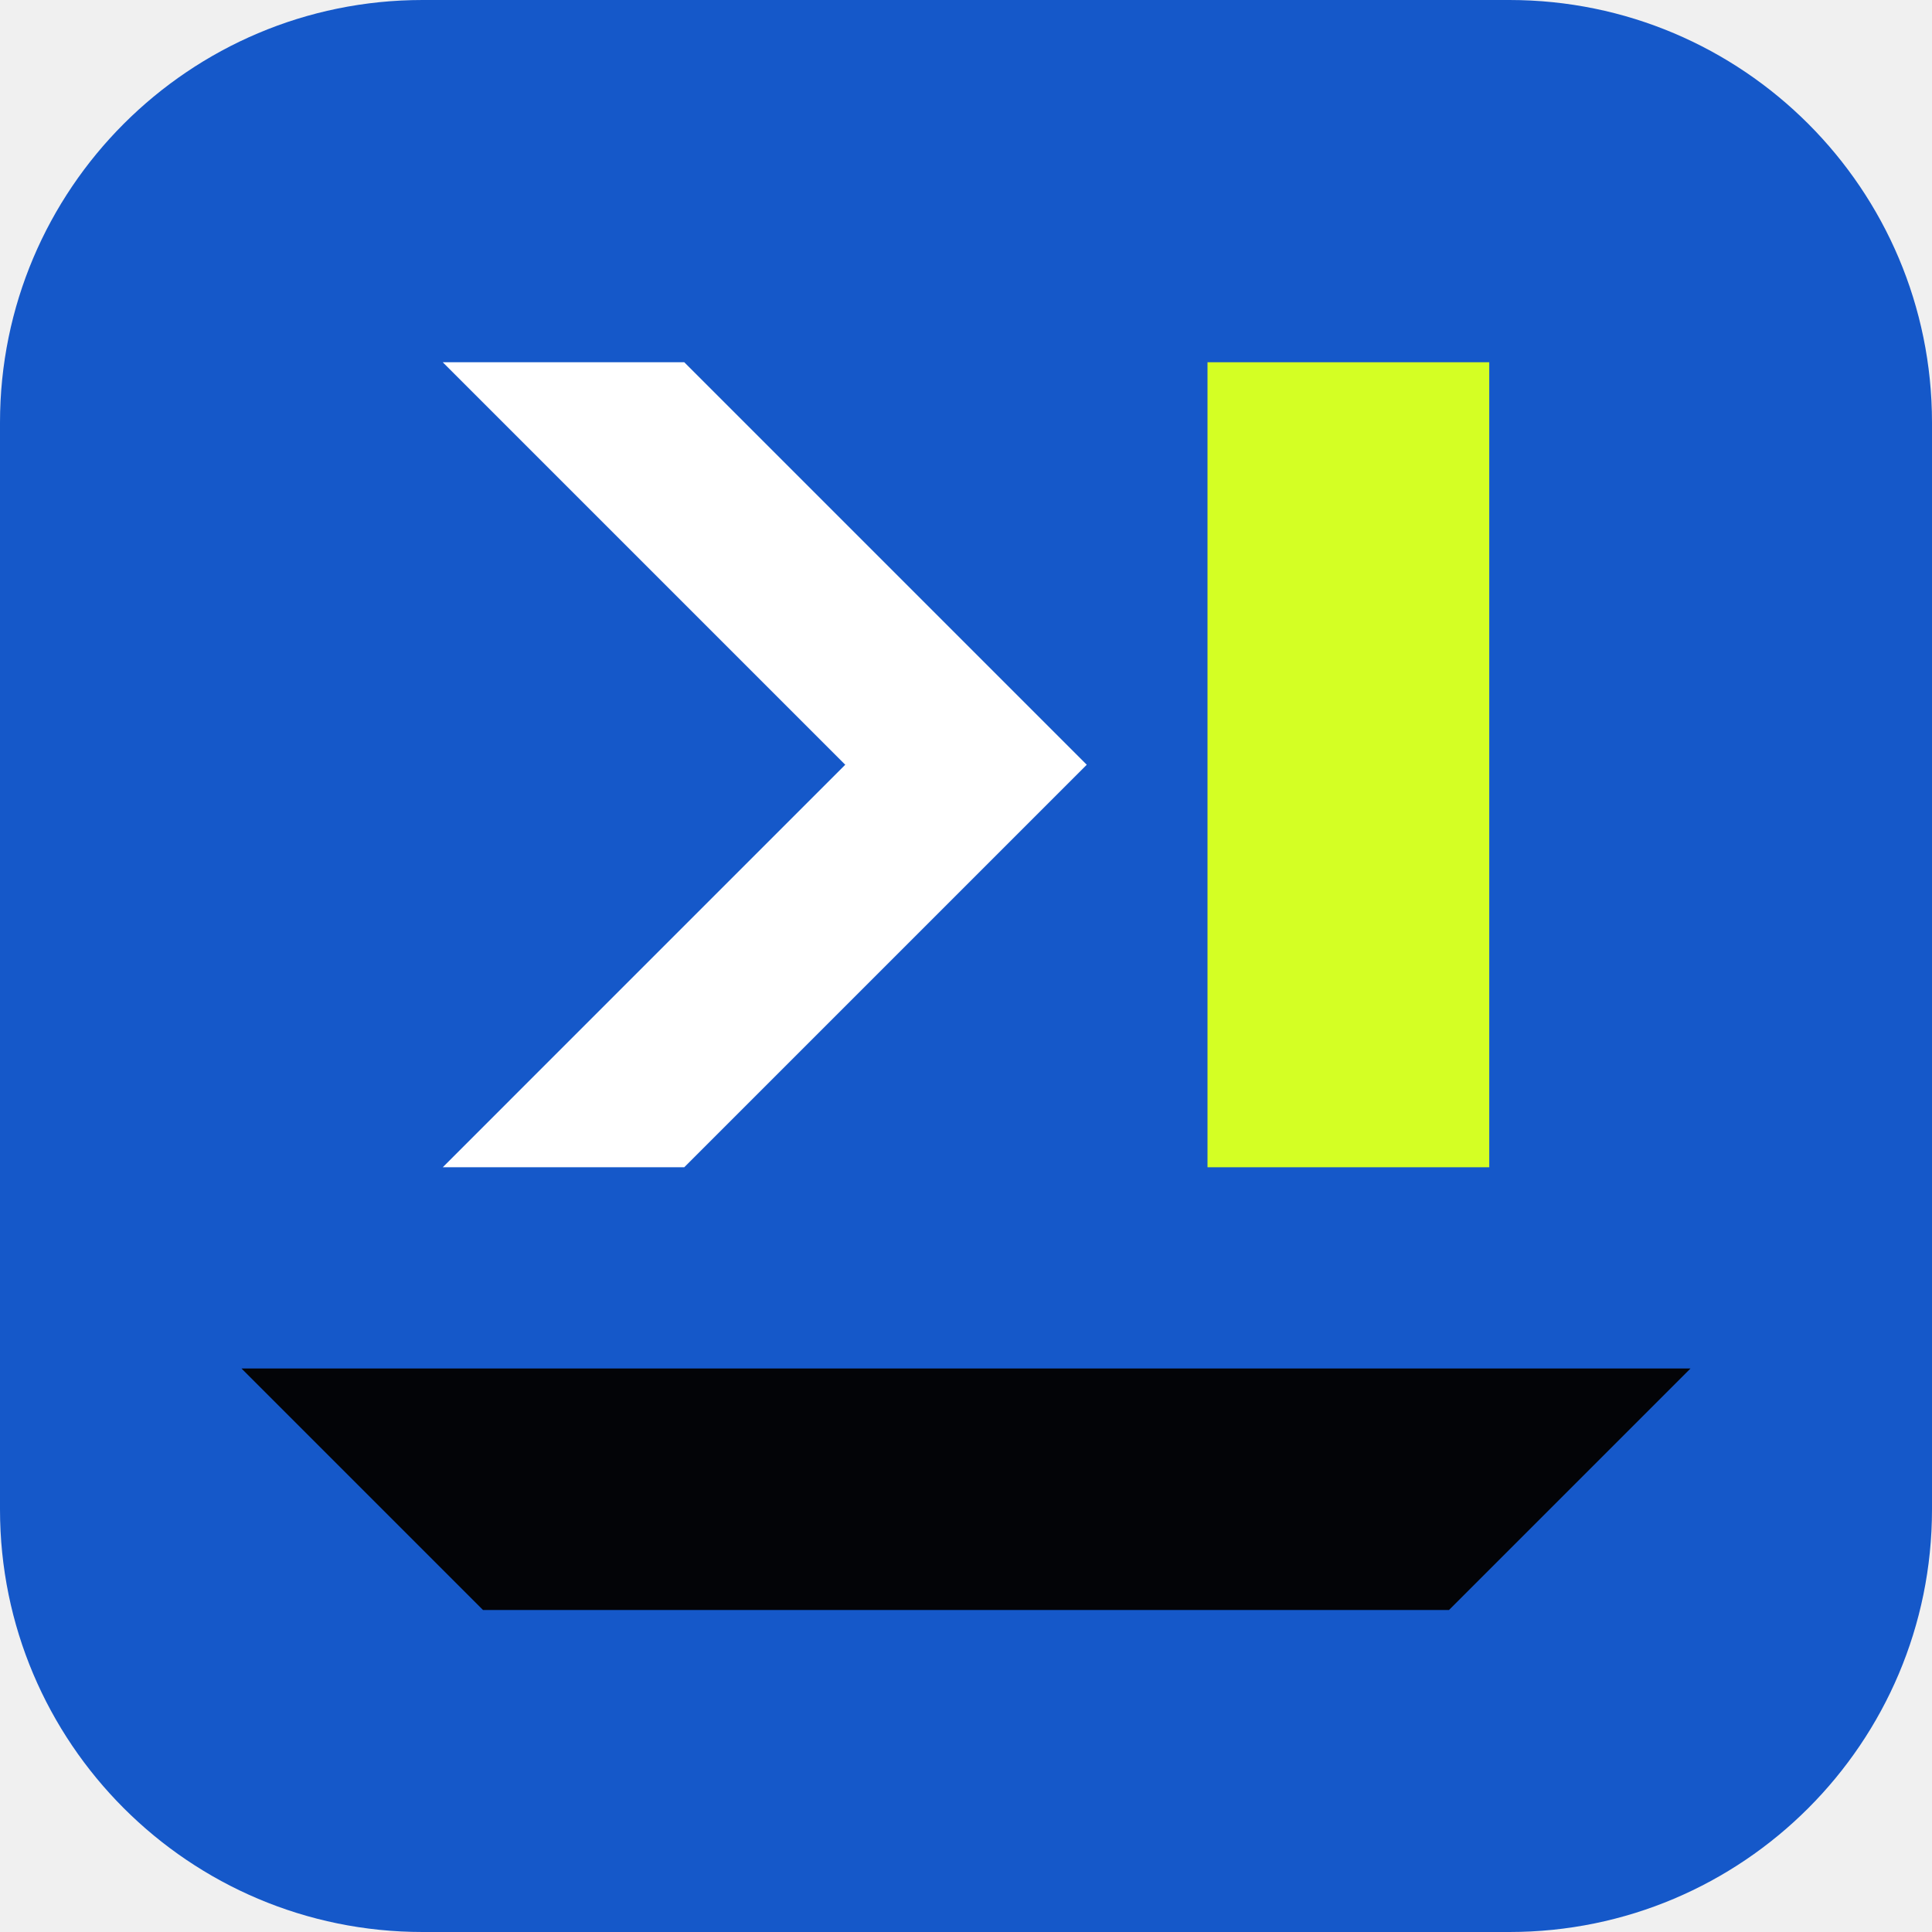
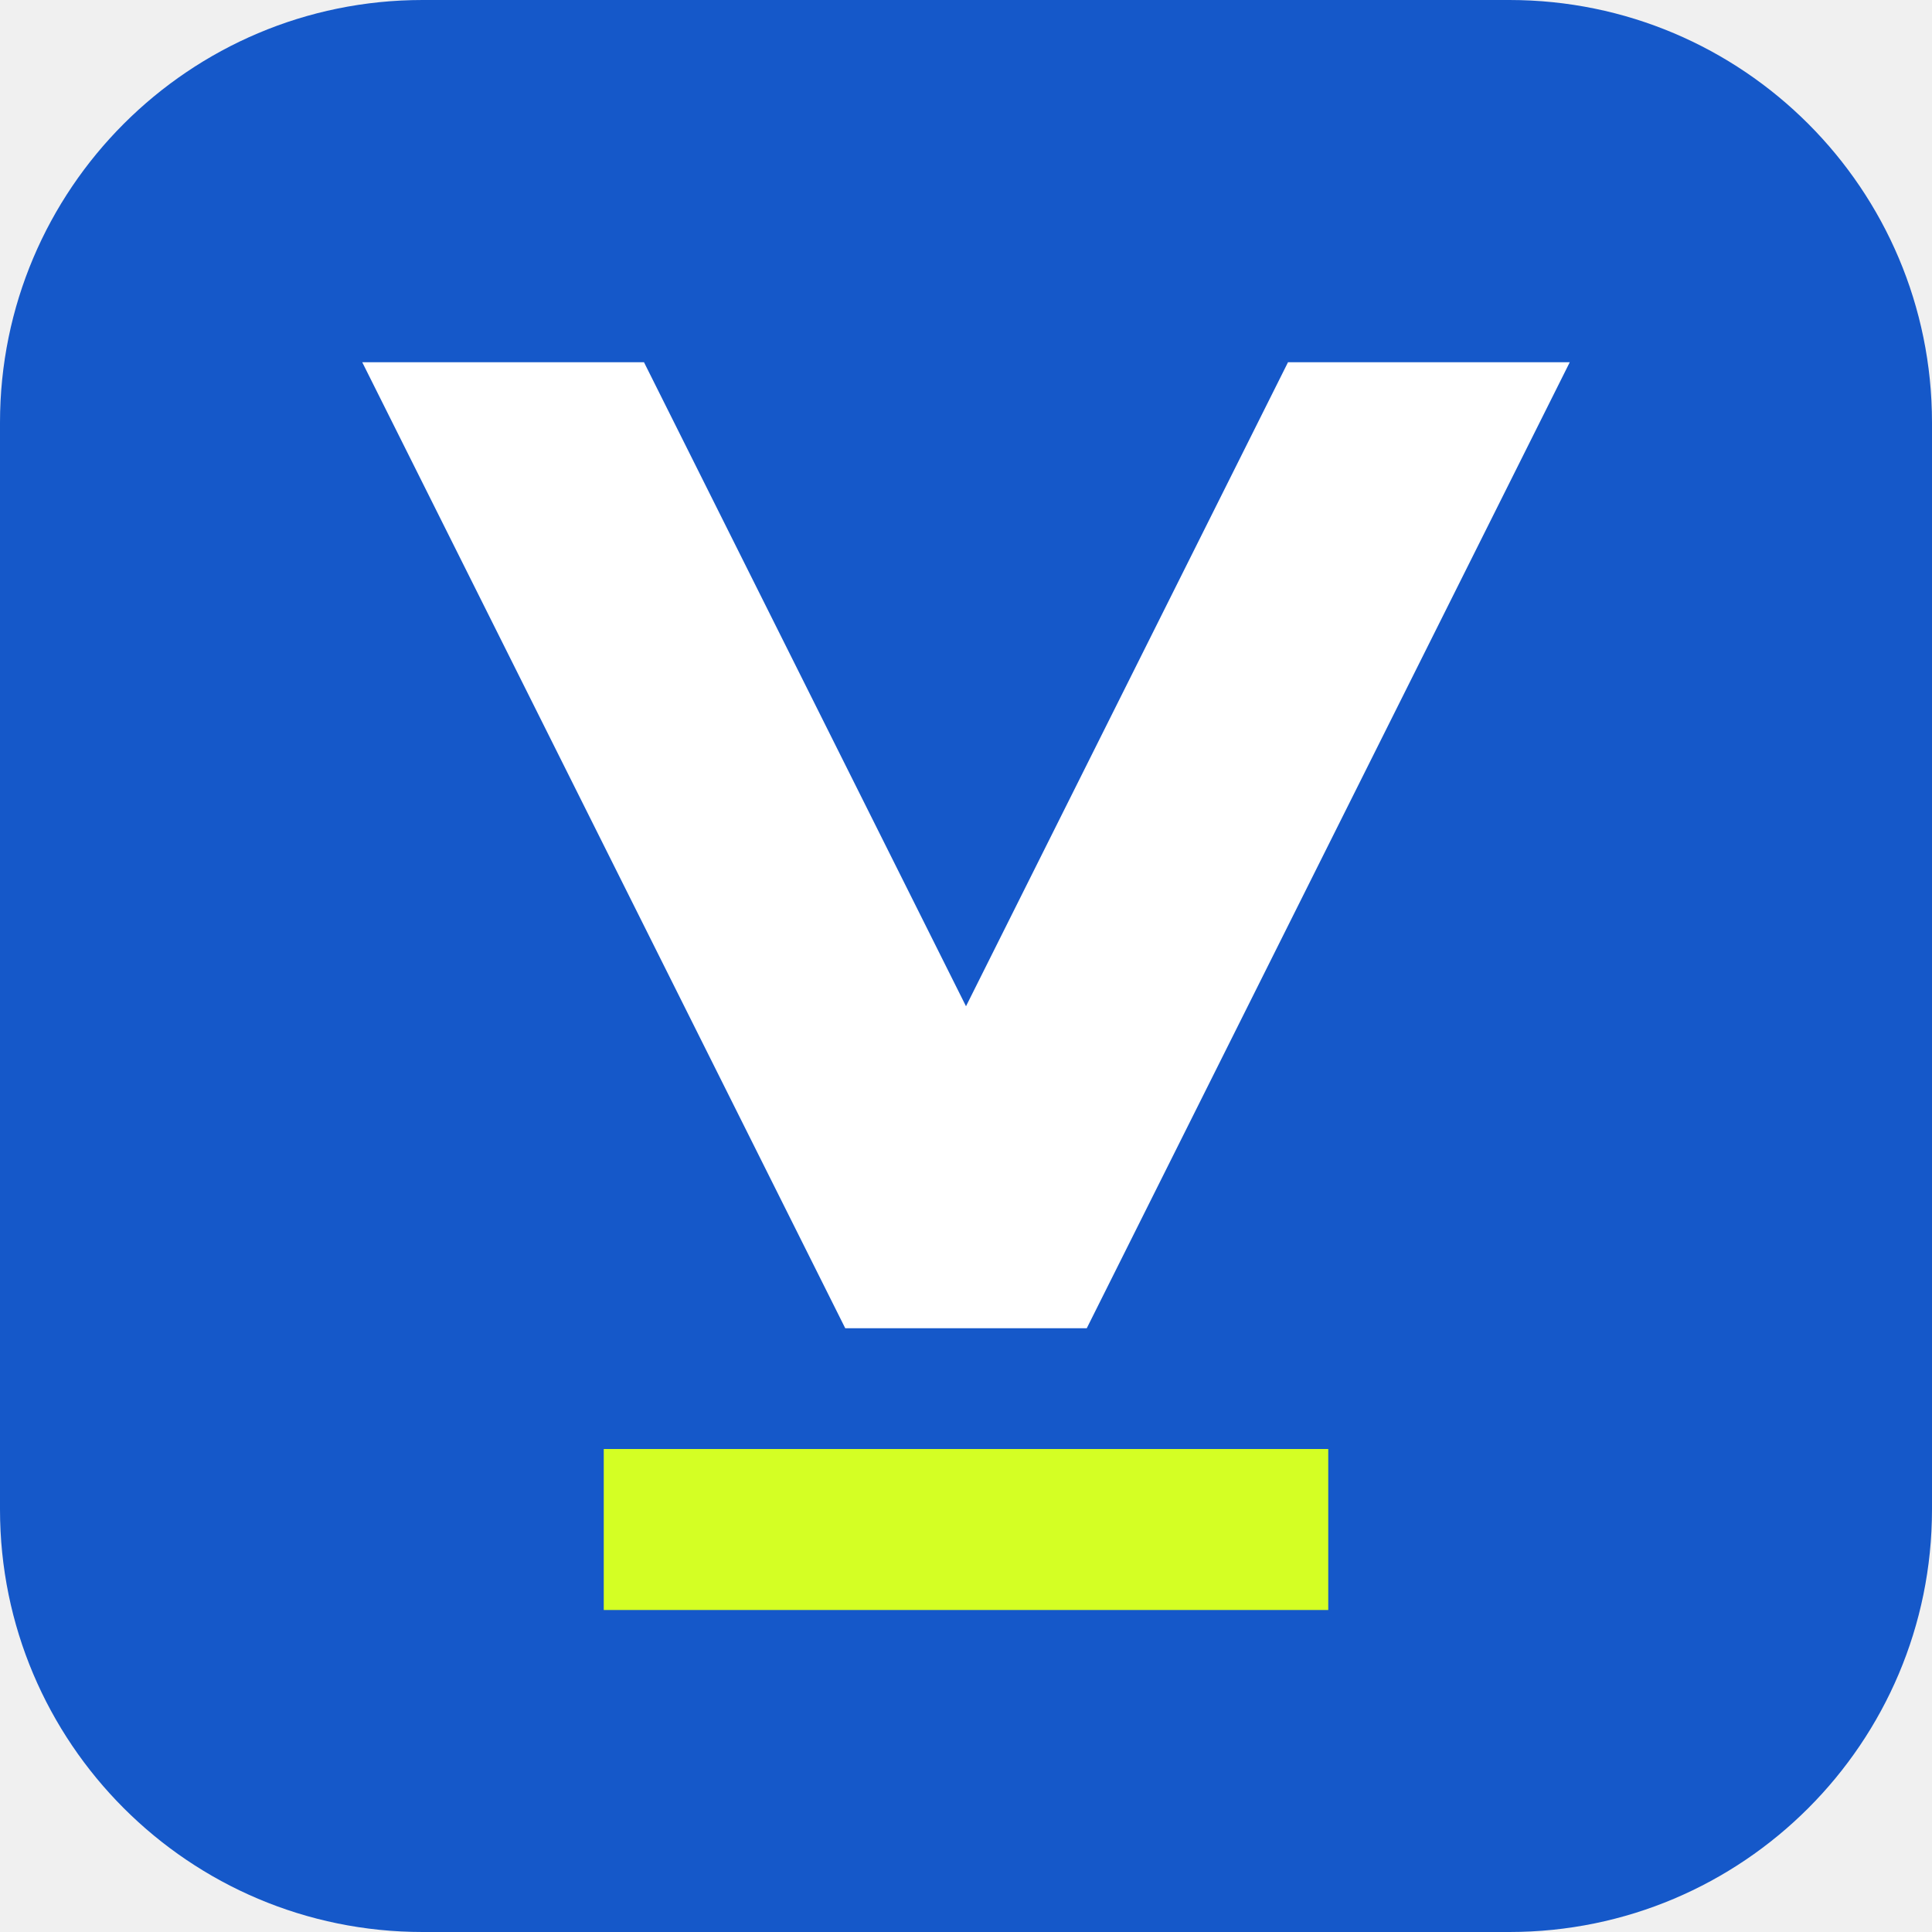
<svg xmlns="http://www.w3.org/2000/svg" viewBox="0 0 48 48" shape-rendering="geometricPrecision">
  <rect width="48" height="48" rx="10.5" fill="#1558C9" />
-   <path d="M11 9H17L27 19L17 29H11L21 19Z" fill="#FFFFFF" />
-   <rect x="30" y="9" width="7" height="20" fill="#D4FF24" />
-   <path d="M6 34H42L36 40H12Z" fill="#030407" />
+   <path d="M9 9H16L24 25L32 9H39L27 33H21Z" fill="#FFFFFF" />
+   <rect x="15" y="36" width="18" height="4" fill="#D4FF24" />
</svg>
